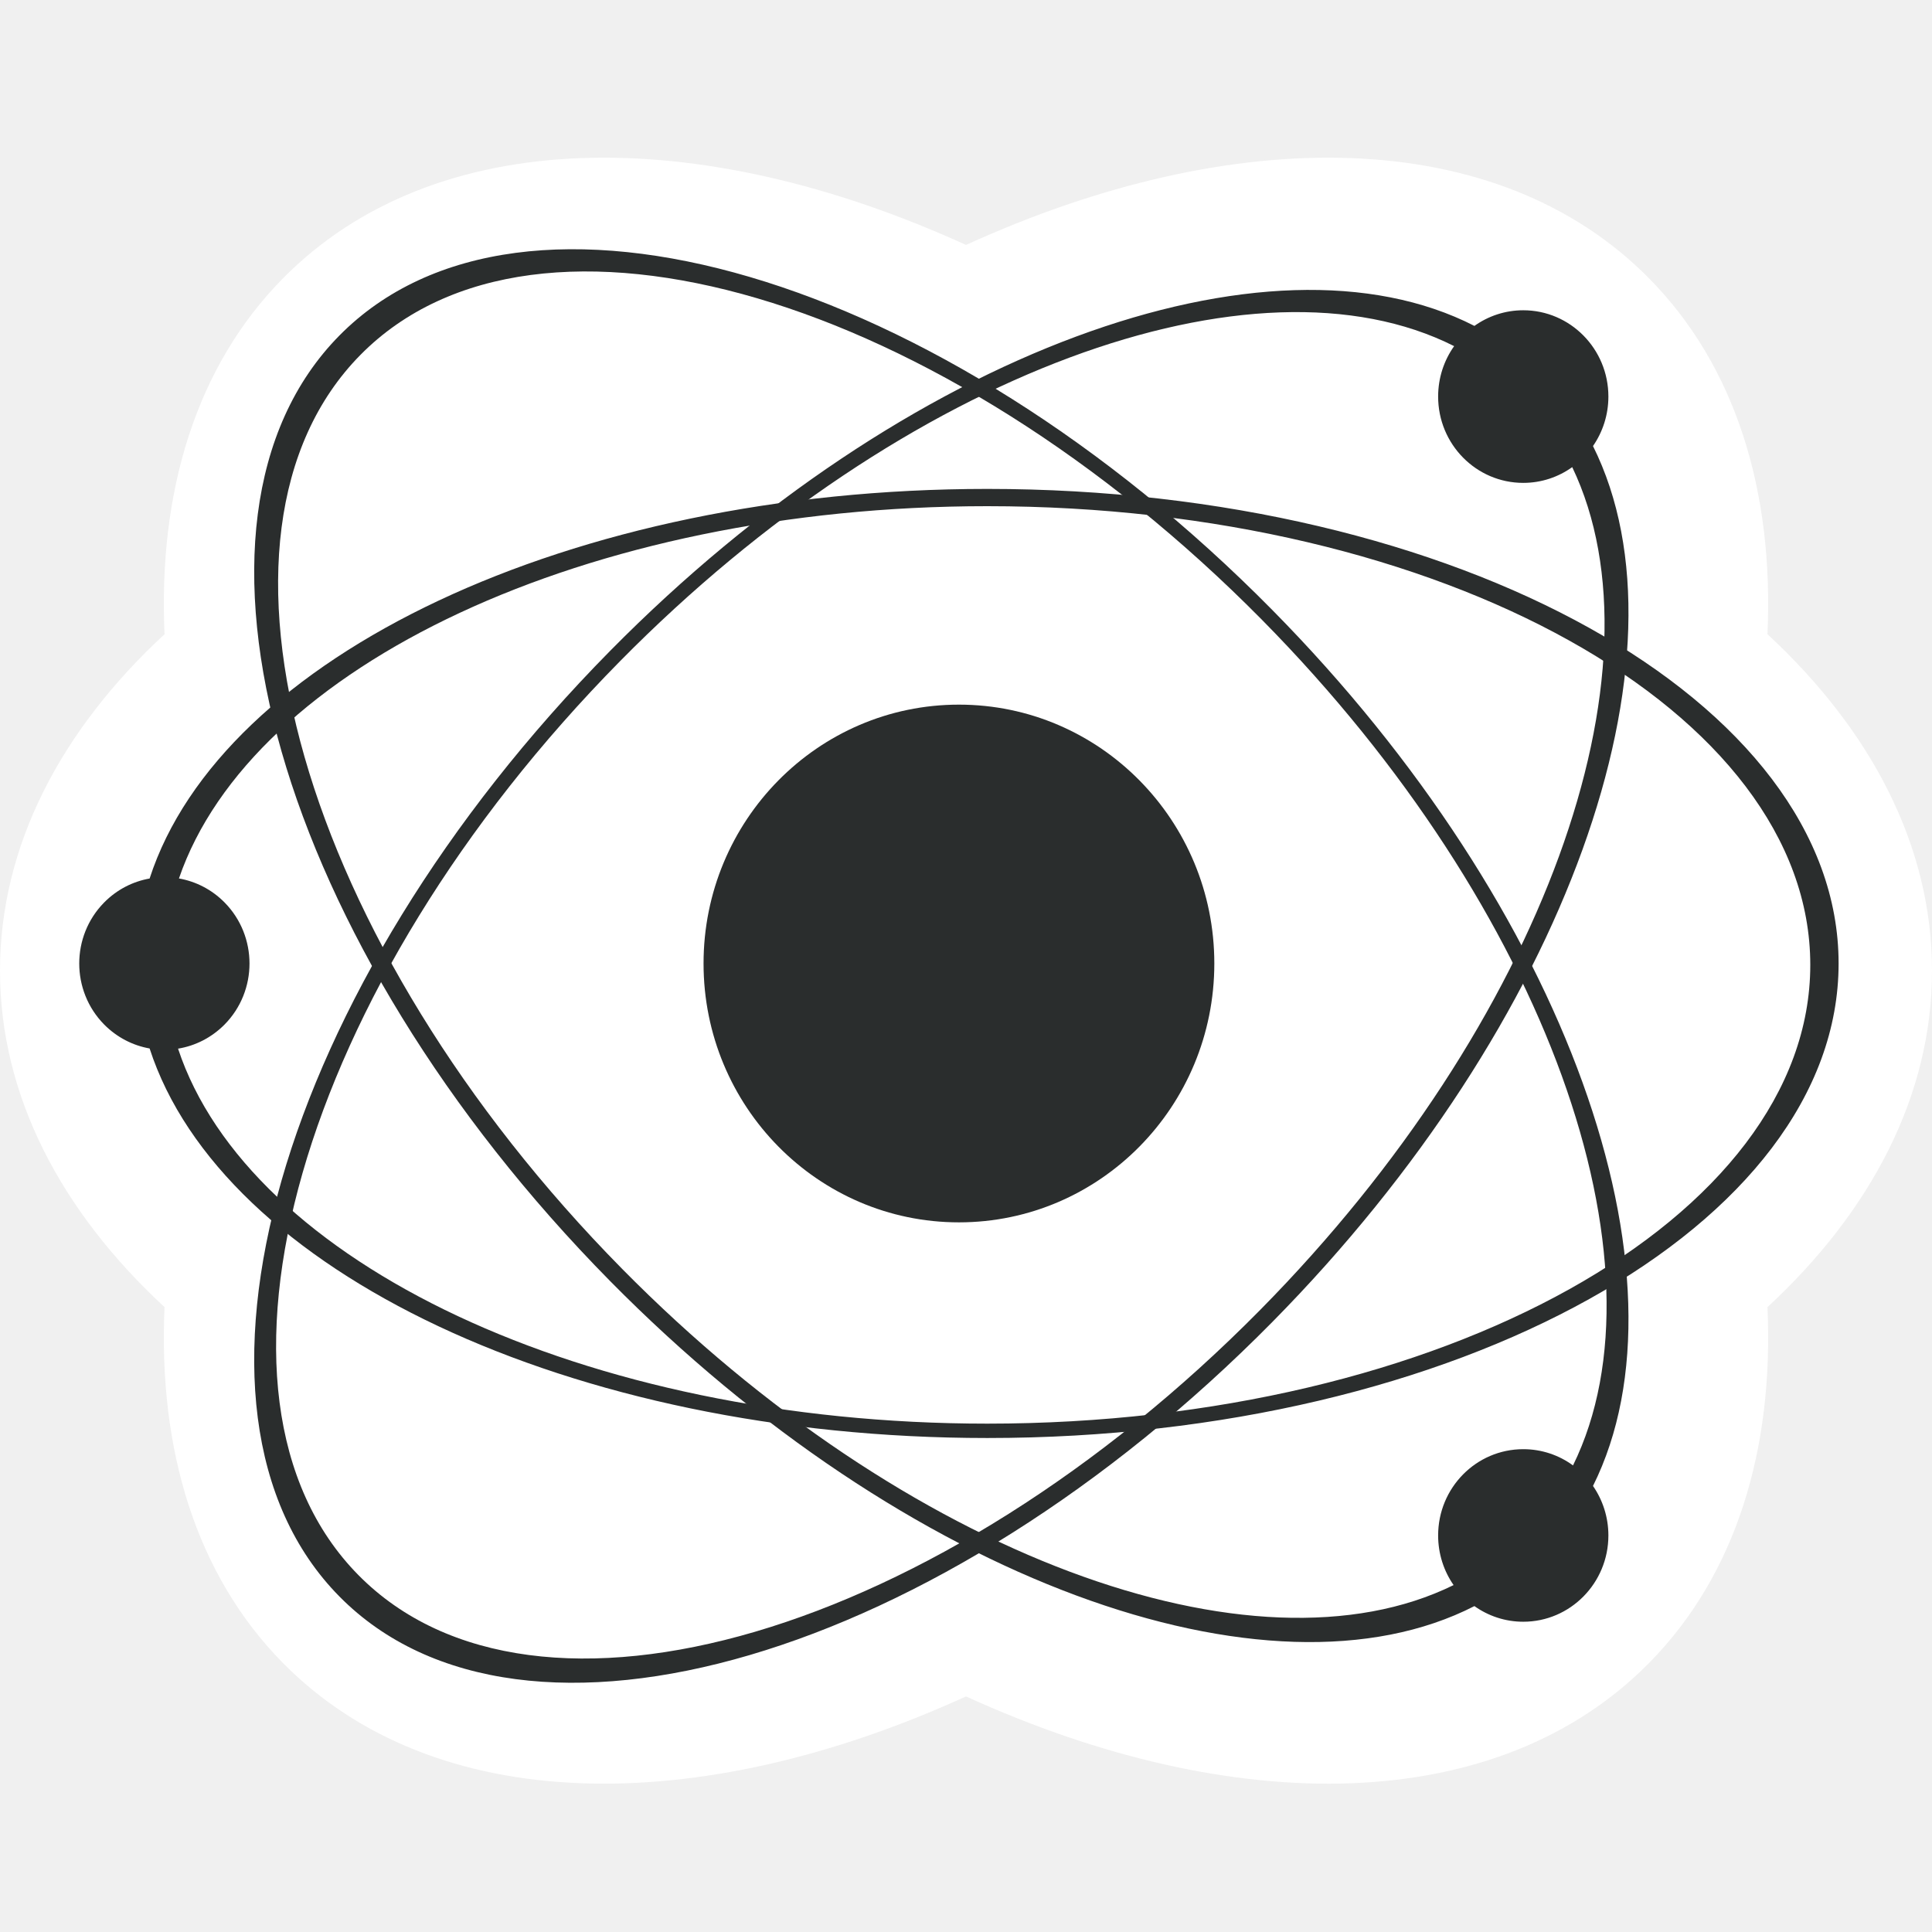
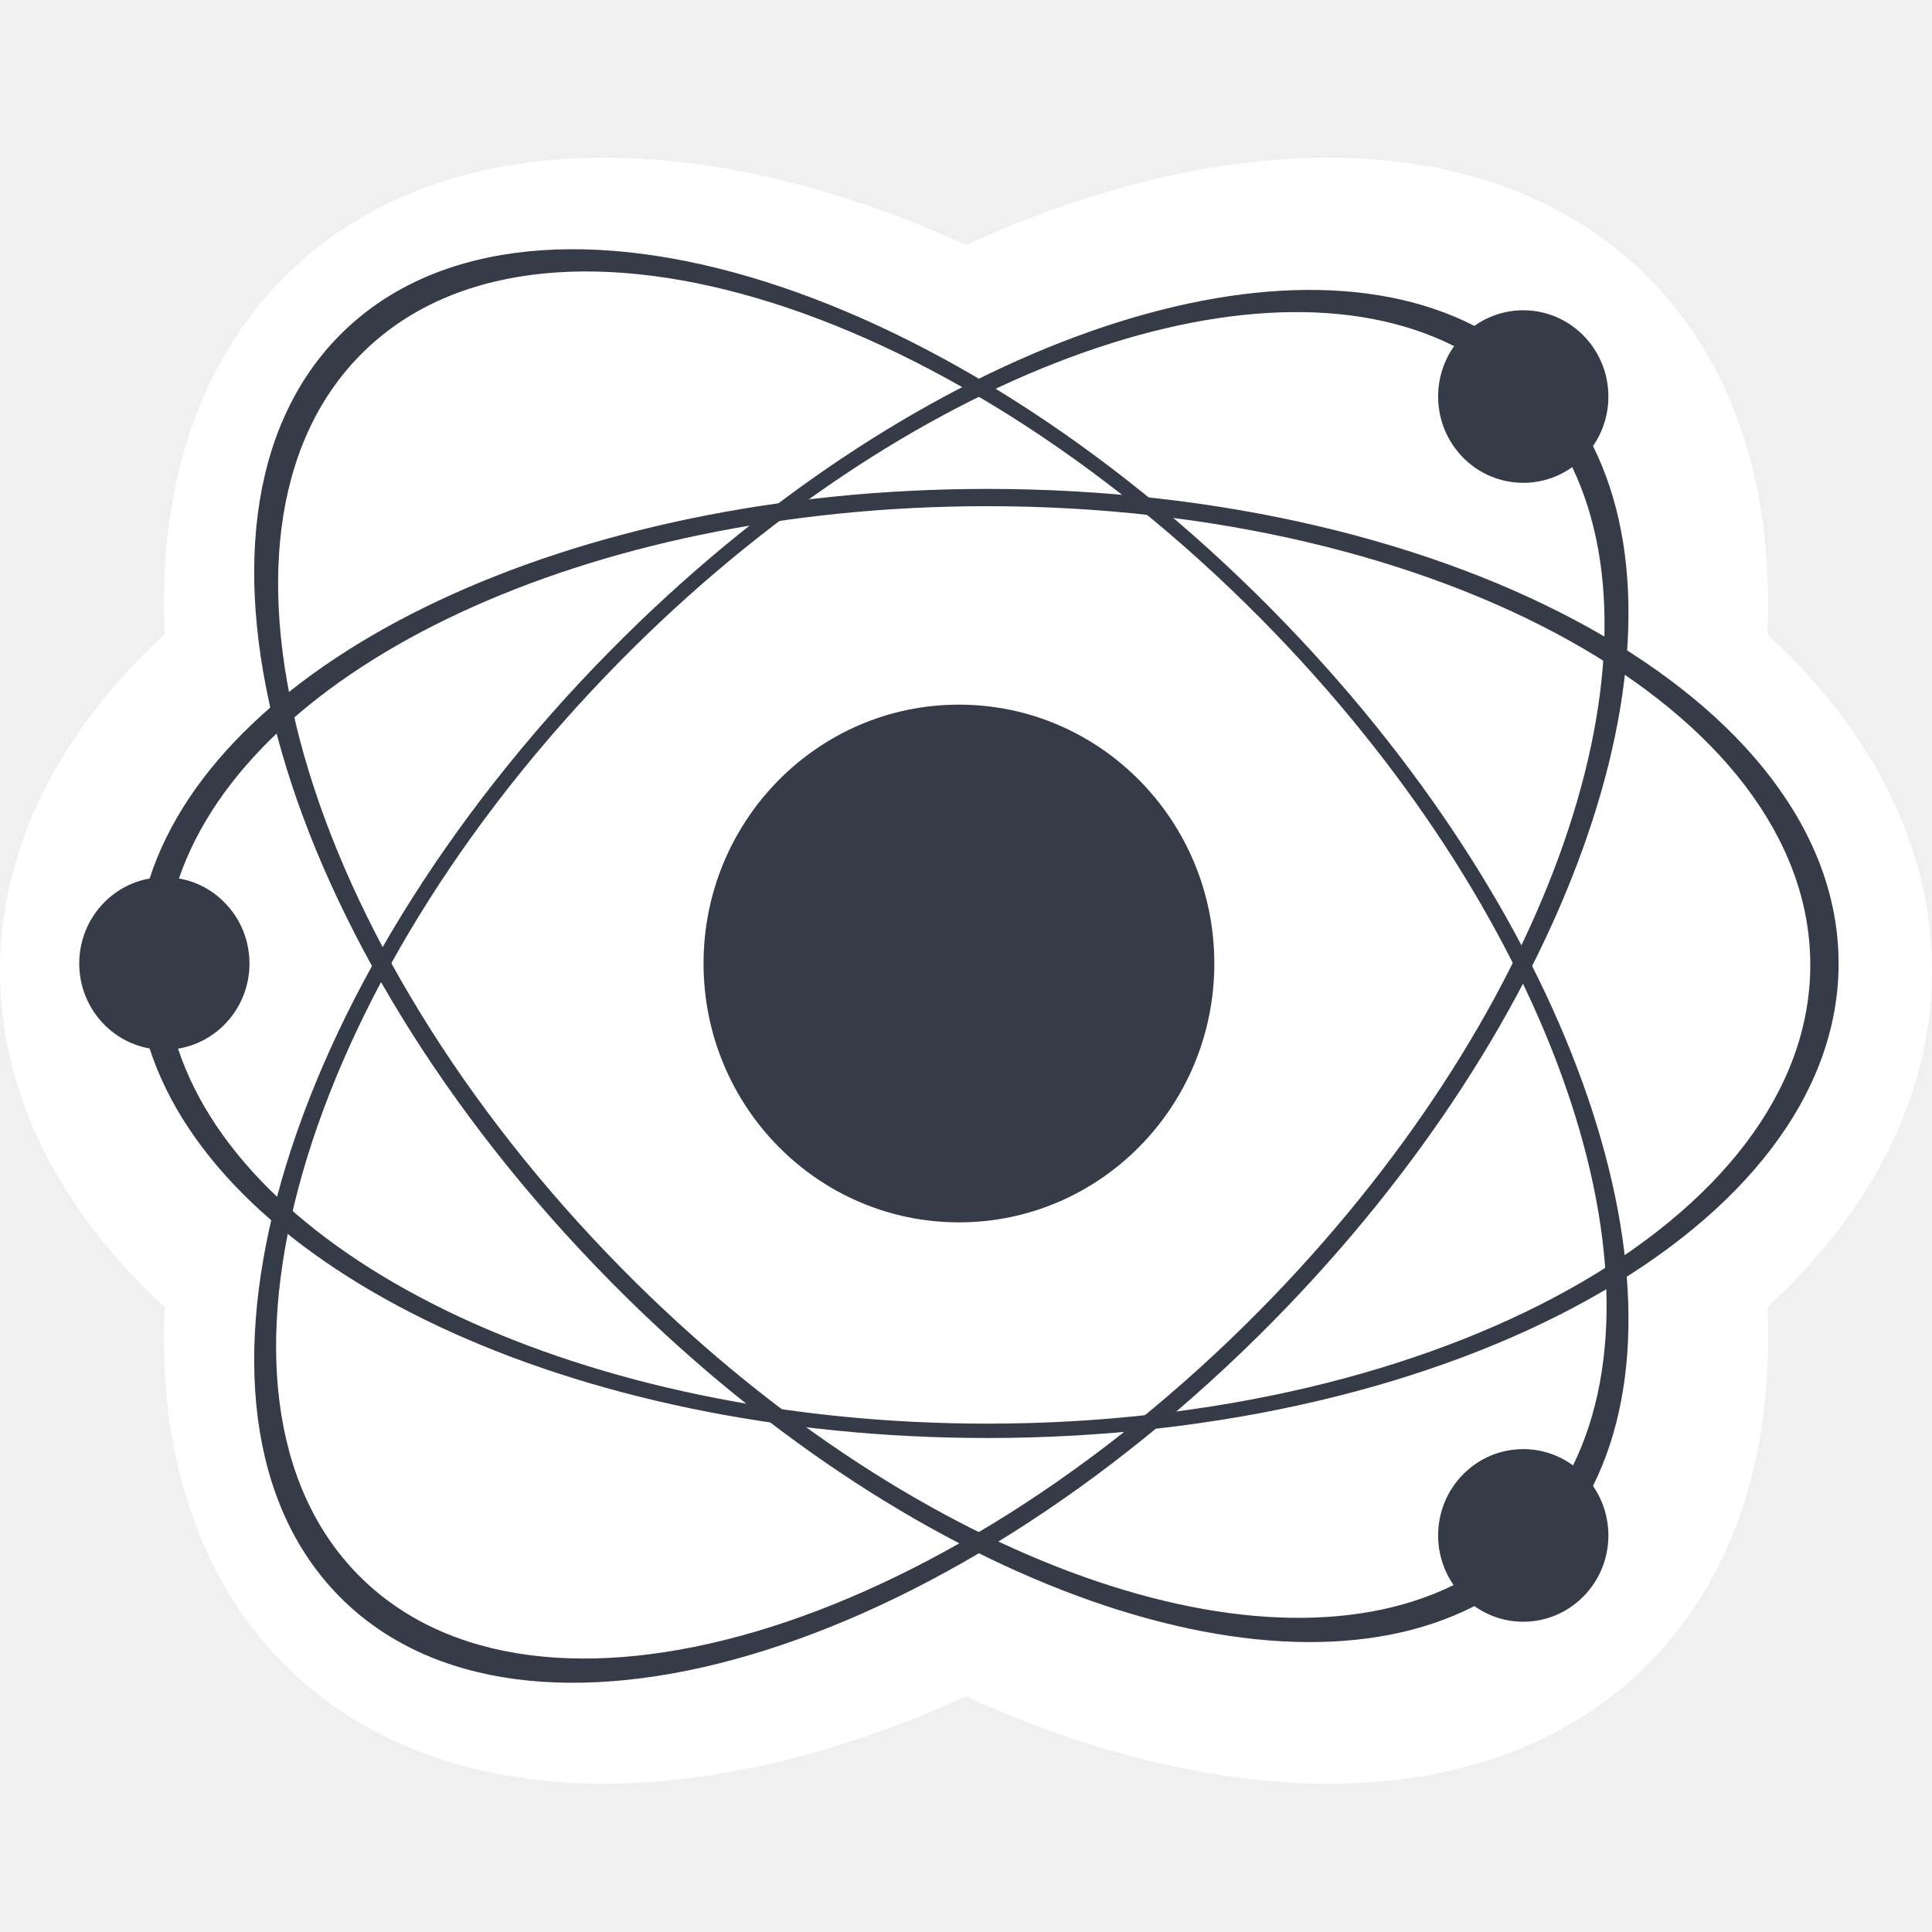
<svg xmlns="http://www.w3.org/2000/svg" width="32" height="32" viewBox="0 0 32 32" fill="none">
  <path fill-rule="evenodd" clip-rule="evenodd" d="M27.314 4.611C28.754 6.07 29.381 8.146 29.275 10.505C30.995 12.096 32 14.014 32 16.077C32 18.141 30.995 20.059 29.275 21.65C29.381 24.009 28.754 26.084 27.314 27.544C24.807 30.085 20.456 30.13 16 28.098C11.544 30.13 7.193 30.084 4.686 27.544C3.246 26.084 2.619 24.009 2.725 21.65C1.005 20.059 0 18.141 0 16.077C0 14.014 1.005 12.096 2.725 10.505C2.619 8.146 3.246 6.07 4.686 4.611C7.193 2.07 11.544 2.025 16 4.057C20.456 2.025 24.807 2.07 27.314 4.611Z" fill="white" />
-   <path fill-rule="evenodd" clip-rule="evenodd" d="M2.478 14.551C3.668 10.881 9.427 8.098 16.353 8.098C24.14 8.098 30.453 11.617 30.453 15.958C30.453 20.299 24.14 23.818 16.353 23.818C9.427 23.818 3.668 21.035 2.478 17.366C2.202 17.317 1.938 17.184 1.725 16.969C1.175 16.411 1.175 15.506 1.725 14.948C1.938 14.732 2.202 14.6 2.478 14.551ZM2.964 14.55C4.166 11.039 9.703 8.384 16.353 8.384C23.881 8.384 29.984 11.786 29.984 15.982C29.984 20.178 23.881 23.58 16.353 23.58C9.675 23.58 4.118 20.903 2.949 17.369C3.231 17.323 3.502 17.189 3.72 16.969C4.27 16.411 4.27 15.506 3.72 14.948C3.506 14.731 3.241 14.599 2.964 14.55Z" fill="#2A2D2D" />
-   <path fill-rule="evenodd" clip-rule="evenodd" d="M26.385 7.388C28.103 10.836 25.972 16.931 21.075 21.895C15.569 27.476 8.649 29.512 5.621 26.442C2.592 23.372 4.601 16.36 10.107 10.779C15.005 5.816 21.019 3.656 24.421 5.398C24.65 5.235 24.929 5.139 25.23 5.139C26.008 5.139 26.64 5.779 26.64 6.568C26.64 6.874 26.545 7.156 26.385 7.388ZM26.041 7.737C27.642 11.081 25.578 16.927 20.876 21.693C15.553 27.088 8.864 29.056 5.936 26.088C3.009 23.121 4.951 16.342 10.274 10.947C14.996 6.161 20.793 4.072 24.085 5.733C23.918 5.968 23.82 6.257 23.82 6.568C23.82 7.358 24.451 7.998 25.23 7.998C25.532 7.998 25.812 7.901 26.041 7.737Z" fill="#2A2D2D" />
-   <path fill-rule="evenodd" clip-rule="evenodd" d="M24.421 26.602C21.019 28.344 15.005 26.184 10.108 21.221C4.601 15.64 2.592 8.627 5.621 5.558C8.649 2.488 15.569 4.524 21.075 10.105C25.973 15.069 28.103 21.164 26.385 24.612C26.545 24.844 26.64 25.127 26.64 25.432C26.64 26.221 26.008 26.861 25.23 26.861C24.929 26.861 24.65 26.765 24.421 26.602ZM24.076 26.254C20.777 27.876 15.009 25.784 10.307 21.019C4.984 15.624 3.042 8.845 5.97 5.878C8.898 2.911 15.586 4.879 20.91 10.274C25.632 15.06 27.693 20.935 26.054 24.272C25.822 24.102 25.537 24.003 25.23 24.003C24.451 24.003 23.82 24.642 23.82 25.432C23.82 25.738 23.915 26.022 24.076 26.254Z" fill="#2A2D2D" />
-   <path fill-rule="evenodd" clip-rule="evenodd" d="M11.653 15.958C11.653 13.591 13.547 11.671 15.883 11.671C18.219 11.671 20.113 13.591 20.113 15.958C20.113 18.326 18.219 20.246 15.883 20.246C13.547 20.246 11.653 18.326 11.653 15.958Z" fill="#2A2D2D" />
+   <path fill-rule="evenodd" clip-rule="evenodd" d="M2.478 14.551C3.668 10.881 9.427 8.098 16.353 8.098C24.14 8.098 30.453 11.617 30.453 15.958C30.453 20.299 24.14 23.818 16.353 23.818C9.427 23.818 3.668 21.035 2.478 17.366C2.202 17.317 1.938 17.184 1.725 16.969C1.175 16.411 1.175 15.506 1.725 14.948C1.938 14.732 2.202 14.6 2.478 14.551ZM2.964 14.55C4.166 11.039 9.703 8.384 16.353 8.384C23.881 8.384 29.984 11.786 29.984 15.982C29.984 20.178 23.881 23.58 16.353 23.58C9.675 23.58 4.118 20.903 2.949 17.369C3.231 17.323 3.502 17.189 3.719 16.969C4.27 16.411 4.27 15.506 3.719 14.948C3.506 14.731 3.241 14.599 2.964 14.55Z" fill="#363B48" />
+   <path fill-rule="evenodd" clip-rule="evenodd" d="M26.385 7.388C28.103 10.836 25.972 16.931 21.075 21.895C15.569 27.476 8.649 29.512 5.621 26.442C2.592 23.372 4.601 16.36 10.107 10.779C15.005 5.816 21.019 3.656 24.421 5.398C24.65 5.235 24.929 5.139 25.23 5.139C26.008 5.139 26.64 5.779 26.64 6.568C26.64 6.874 26.545 7.156 26.385 7.388ZM26.041 7.737C27.642 11.081 25.578 16.927 20.876 21.693C15.553 27.088 8.864 29.056 5.936 26.088C3.009 23.121 4.951 16.342 10.274 10.947C14.996 6.161 20.793 4.072 24.085 5.733C23.918 5.968 23.82 6.257 23.82 6.568C23.82 7.358 24.451 7.997 25.23 7.997C25.532 7.997 25.812 7.901 26.041 7.737Z" fill="#363B48" />
+   <path fill-rule="evenodd" clip-rule="evenodd" d="M24.421 26.602C21.019 28.344 15.005 26.184 10.108 21.221C4.601 15.64 2.592 8.627 5.621 5.558C8.65 2.488 15.569 4.524 21.075 10.105C25.973 15.069 28.103 21.164 26.385 24.612C26.545 24.844 26.64 25.127 26.64 25.431C26.64 26.221 26.008 26.861 25.23 26.861C24.929 26.861 24.65 26.765 24.421 26.602ZM24.076 26.254C20.777 27.876 15.009 25.784 10.307 21.019C4.984 15.624 3.042 8.845 5.97 5.878C8.898 2.911 15.586 4.879 20.91 10.274C25.632 15.06 27.693 20.935 26.054 24.272C25.822 24.102 25.537 24.002 25.23 24.002C24.451 24.002 23.82 24.642 23.82 25.431C23.82 25.738 23.915 26.021 24.076 26.254Z" fill="#363B48" />
+   <path fill-rule="evenodd" clip-rule="evenodd" d="M11.653 15.958C11.653 13.591 13.547 11.671 15.883 11.671C18.219 11.671 20.113 13.591 20.113 15.958C20.113 18.326 18.219 20.246 15.883 20.246C13.547 20.246 11.653 18.326 11.653 15.958Z" fill="#363B48" />
</svg>
